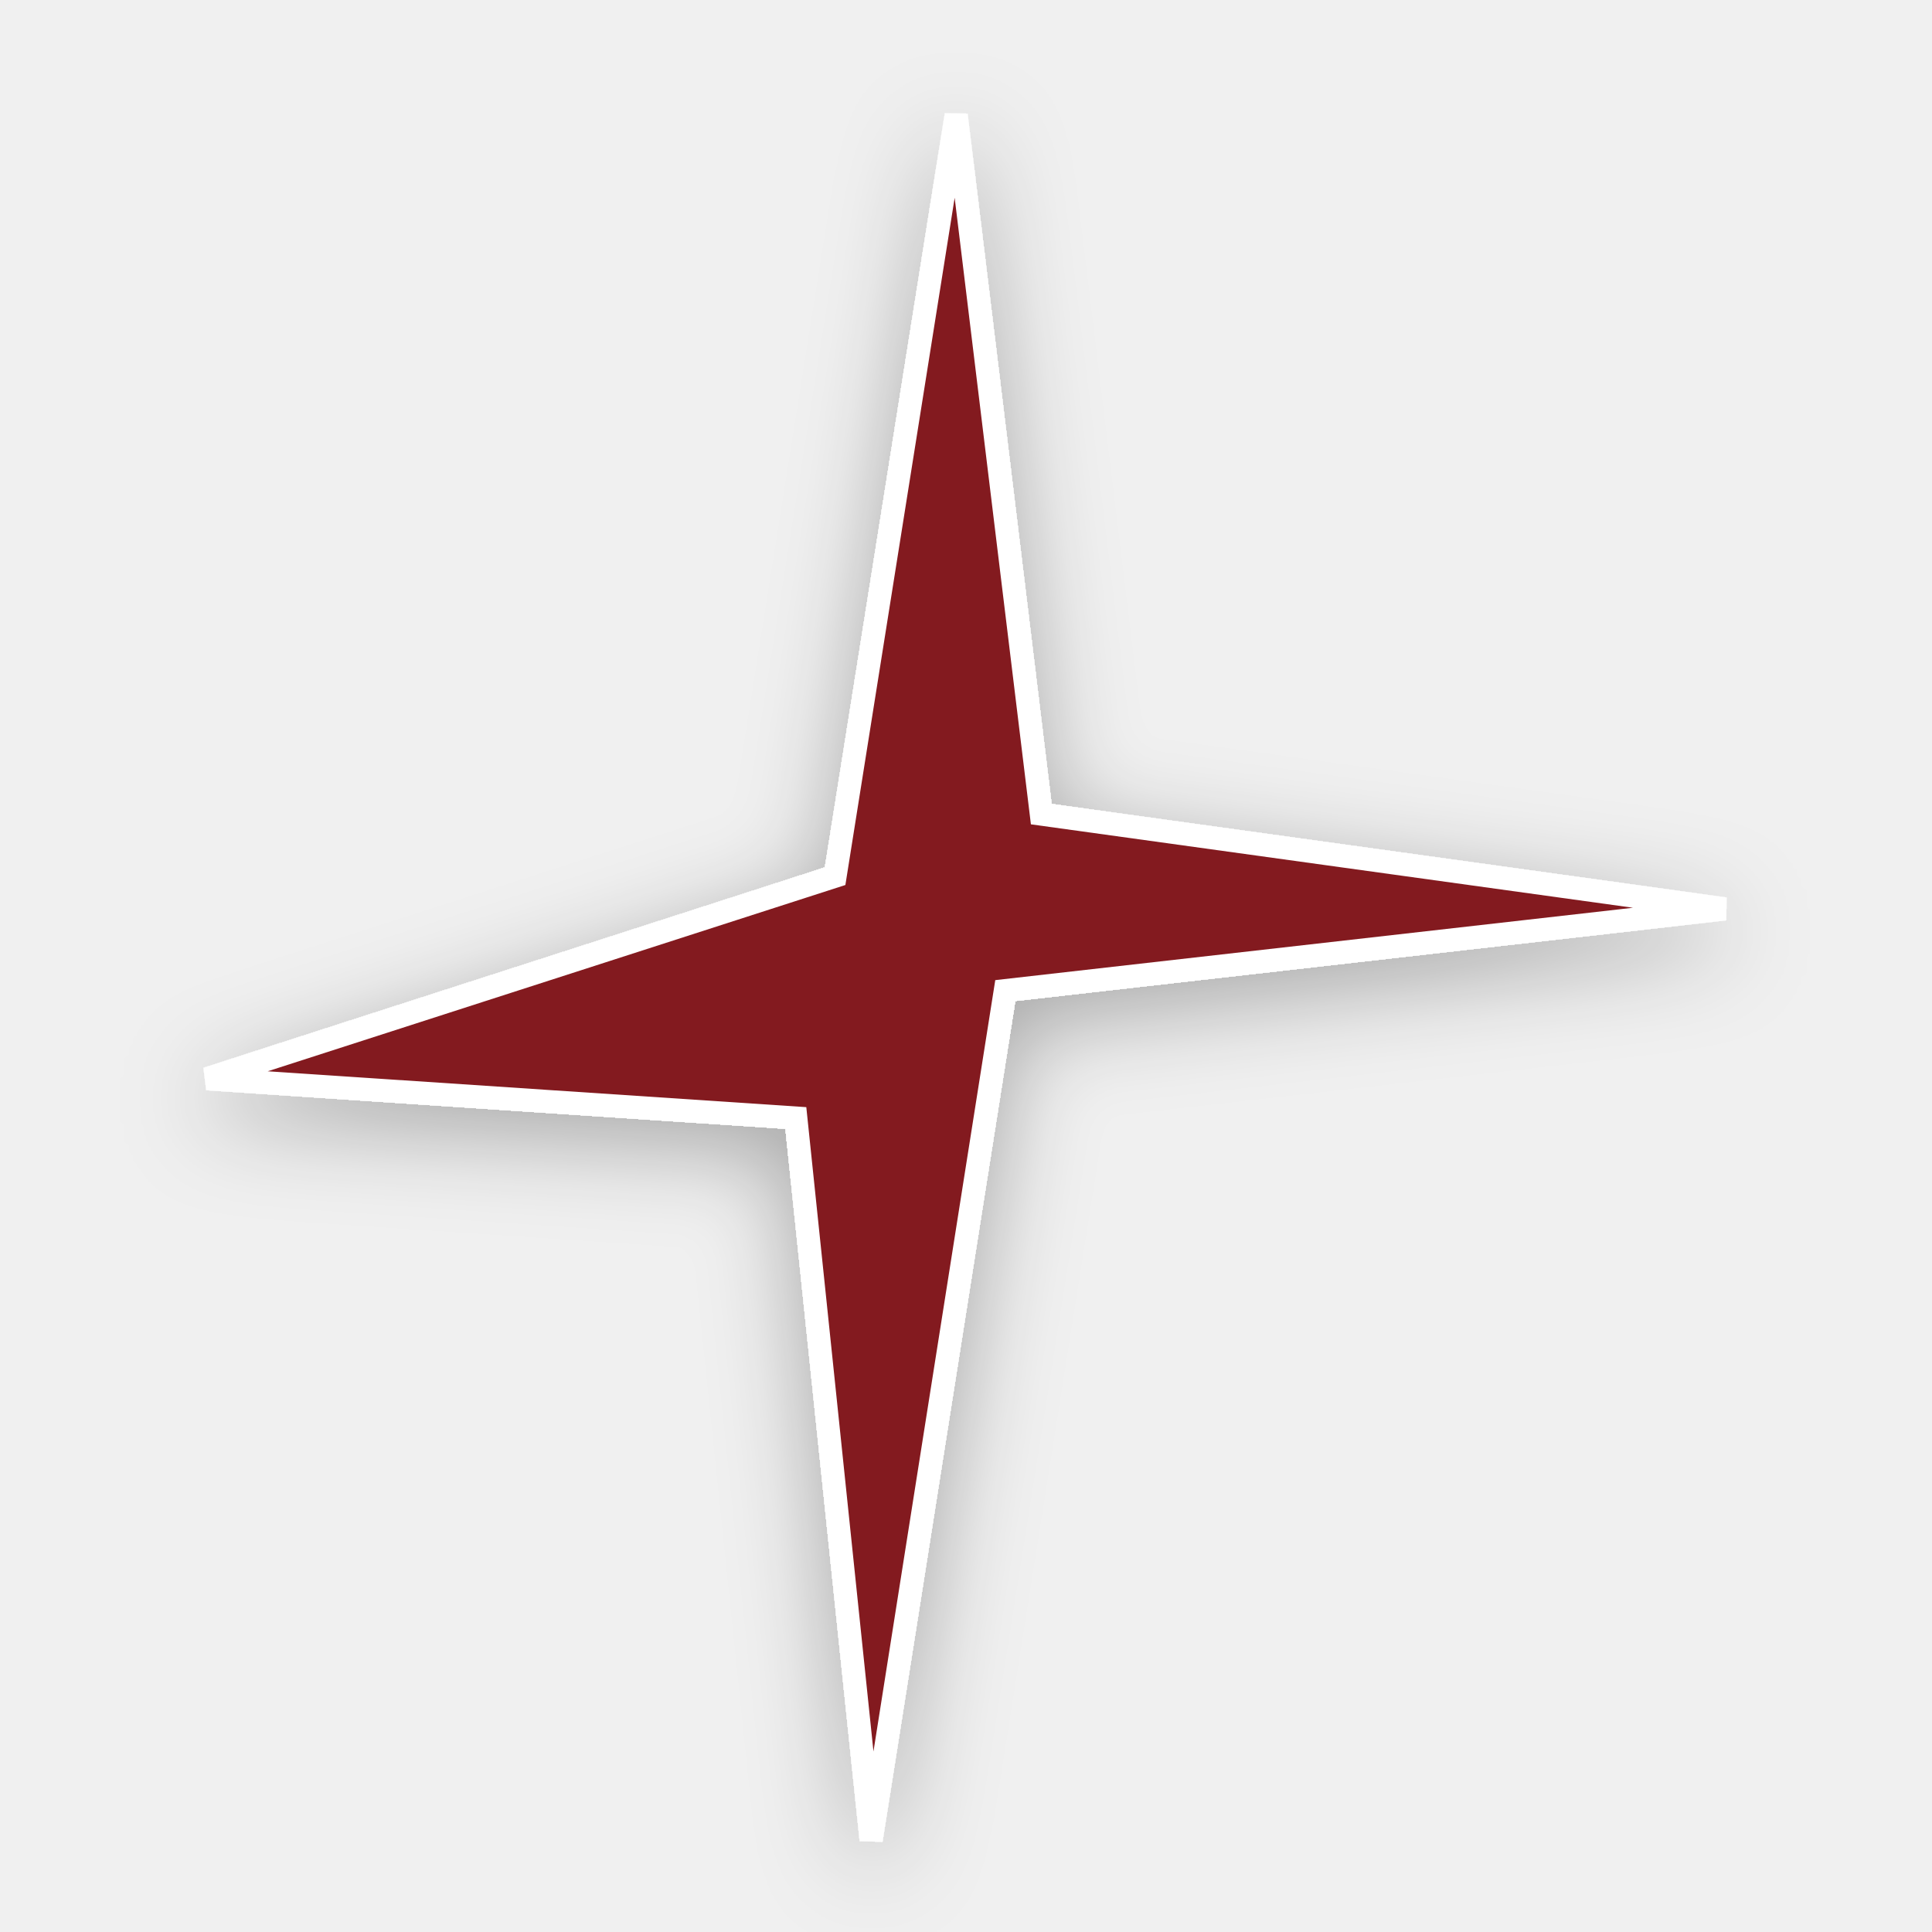
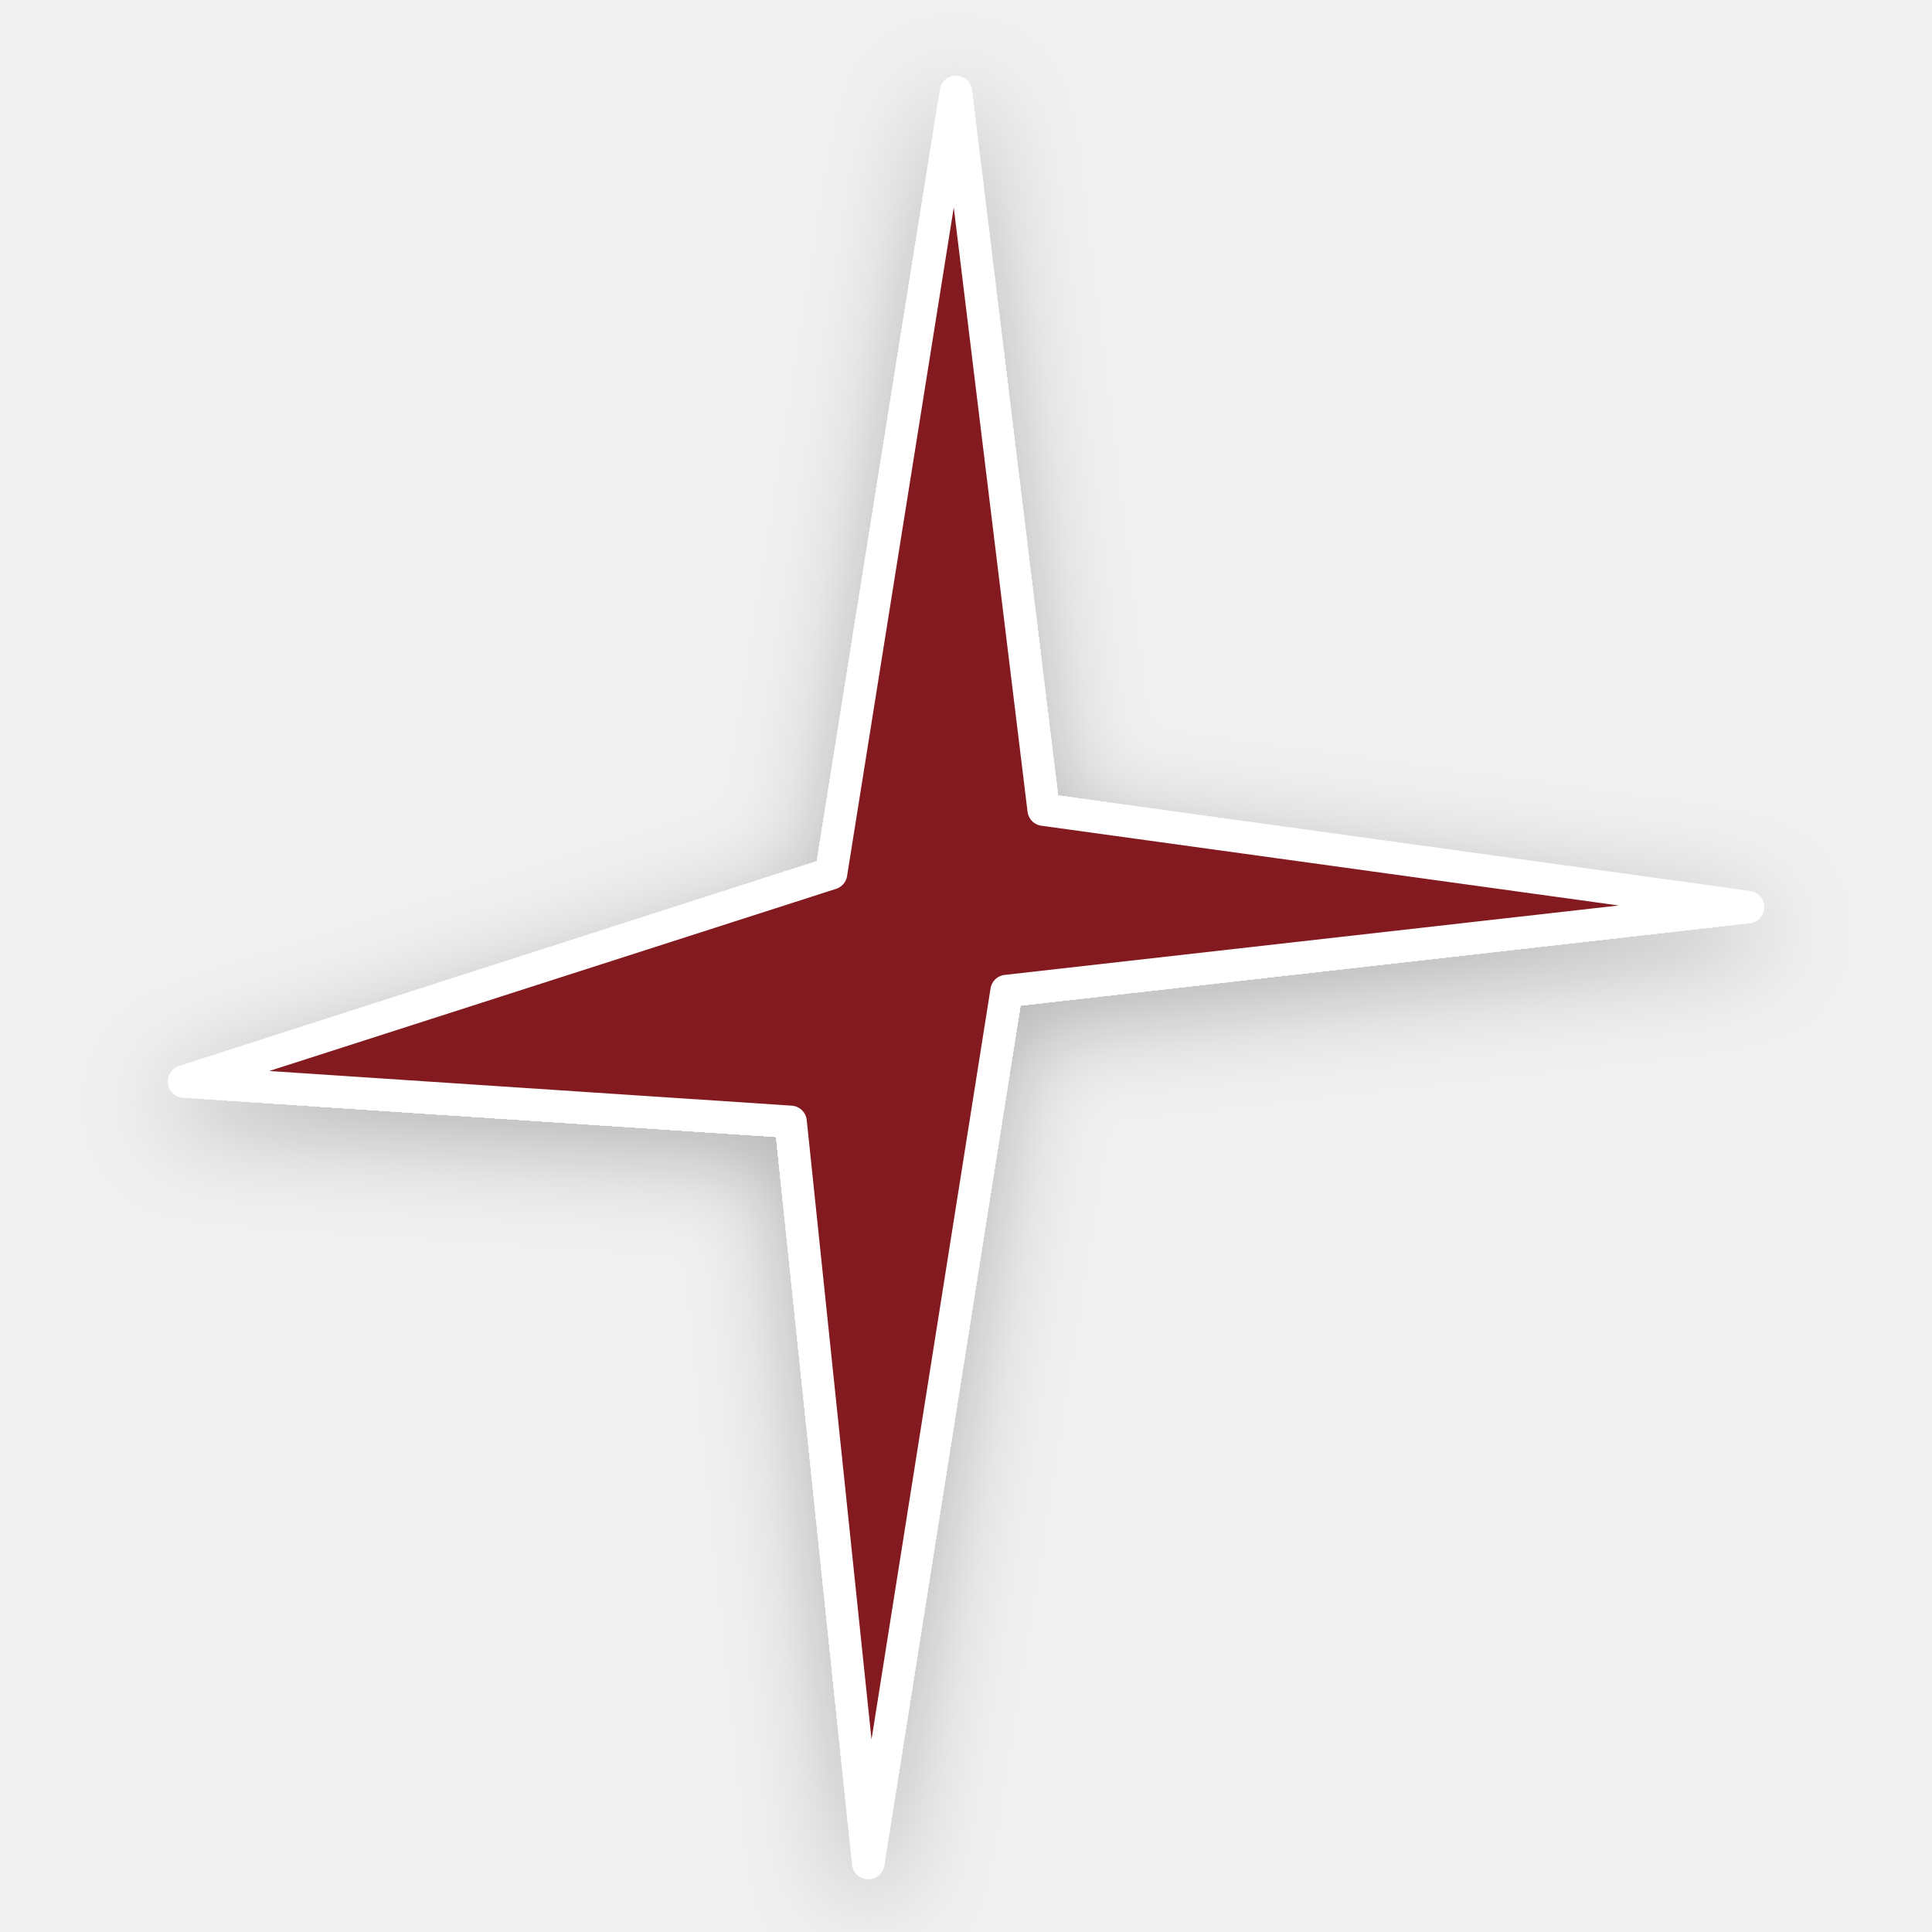
<svg xmlns="http://www.w3.org/2000/svg" preserveAspectRatio="none" overflow="visible" style="display: block;" width="84" height="84" viewBox="0 0 84 84" fill="none">
  <g id="mouse cursor1" clip-path="url(#clip0_0_4)">
    <g id="Vector 1" filter="url(#filter0_d_0_4)">
-       <path d="M41.573 5L45.272 35.398L75 39.517L43.707 43.068L37.875 80L34.603 48.608L9 46.903L36.31 38.097L41.573 5Z" fill="#831A1F" />
-       <path d="M41.573 5L45.272 35.398L75 39.517L43.707 43.068L37.875 80L34.603 48.608L9 46.903L36.31 38.097L41.573 5Z" stroke="white" />
+       <path d="M41.56 4L45.371 35.208L76 39.438L43.759 43.083L37.75 81L34.379 48.771L8 47.021L36.138 37.979L41.56 4Z" fill="#831A1F" />
+       <path d="M41.56 4L45.371 35.208L76 39.438L43.759 43.083L37.75 81L34.379 48.771L8 47.021L36.138 37.979L41.56 4Z" stroke="white" stroke-width="1.4" stroke-linejoin="round" />
    </g>
  </g>
  <defs>
-     <filter id="filter0_d_0_4" x="4.847" y="1.921" width="74.222" height="83.156" filterUnits="userSpaceOnUse" color-interpolation-filters="sRGB">
+     <filter id="filter0_d_0_4" x="3.3" y="0.3" width="77.4" height="86.4" filterUnits="userSpaceOnUse" color-interpolation-filters="sRGB">
      <feFlood flood-opacity="0" result="BackgroundImageFix" />
      <feColorMatrix in="SourceAlpha" type="matrix" values="0 0 0 0 0 0 0 0 0 0 0 0 0 0 0 0 0 0 127 0" result="hardAlpha" />
      <feOffset dy="1" />
      <feGaussianBlur stdDeviation="2" />
      <feComposite in2="hardAlpha" operator="out" />
-       <feColorMatrix type="matrix" values="0 0 0 0 0 0 0 0 0 0 0 0 0 0 0 0 0 0 0.3 0" />
+       <feColorMatrix type="matrix" values="0 0 0 0 0 0 0 0 0 0 0 0 0 0 0 0 0 0 0.25 0" />
      <feBlend mode="normal" in2="BackgroundImageFix" result="effect1_dropShadow_0_4" />
      <feBlend mode="normal" in="SourceGraphic" in2="effect1_dropShadow_0_4" result="shape" />
    </filter>
    <clipPath id="clip0_0_4">
      <rect width="84" height="84" fill="white" />
    </clipPath>
  </defs>
</svg>
